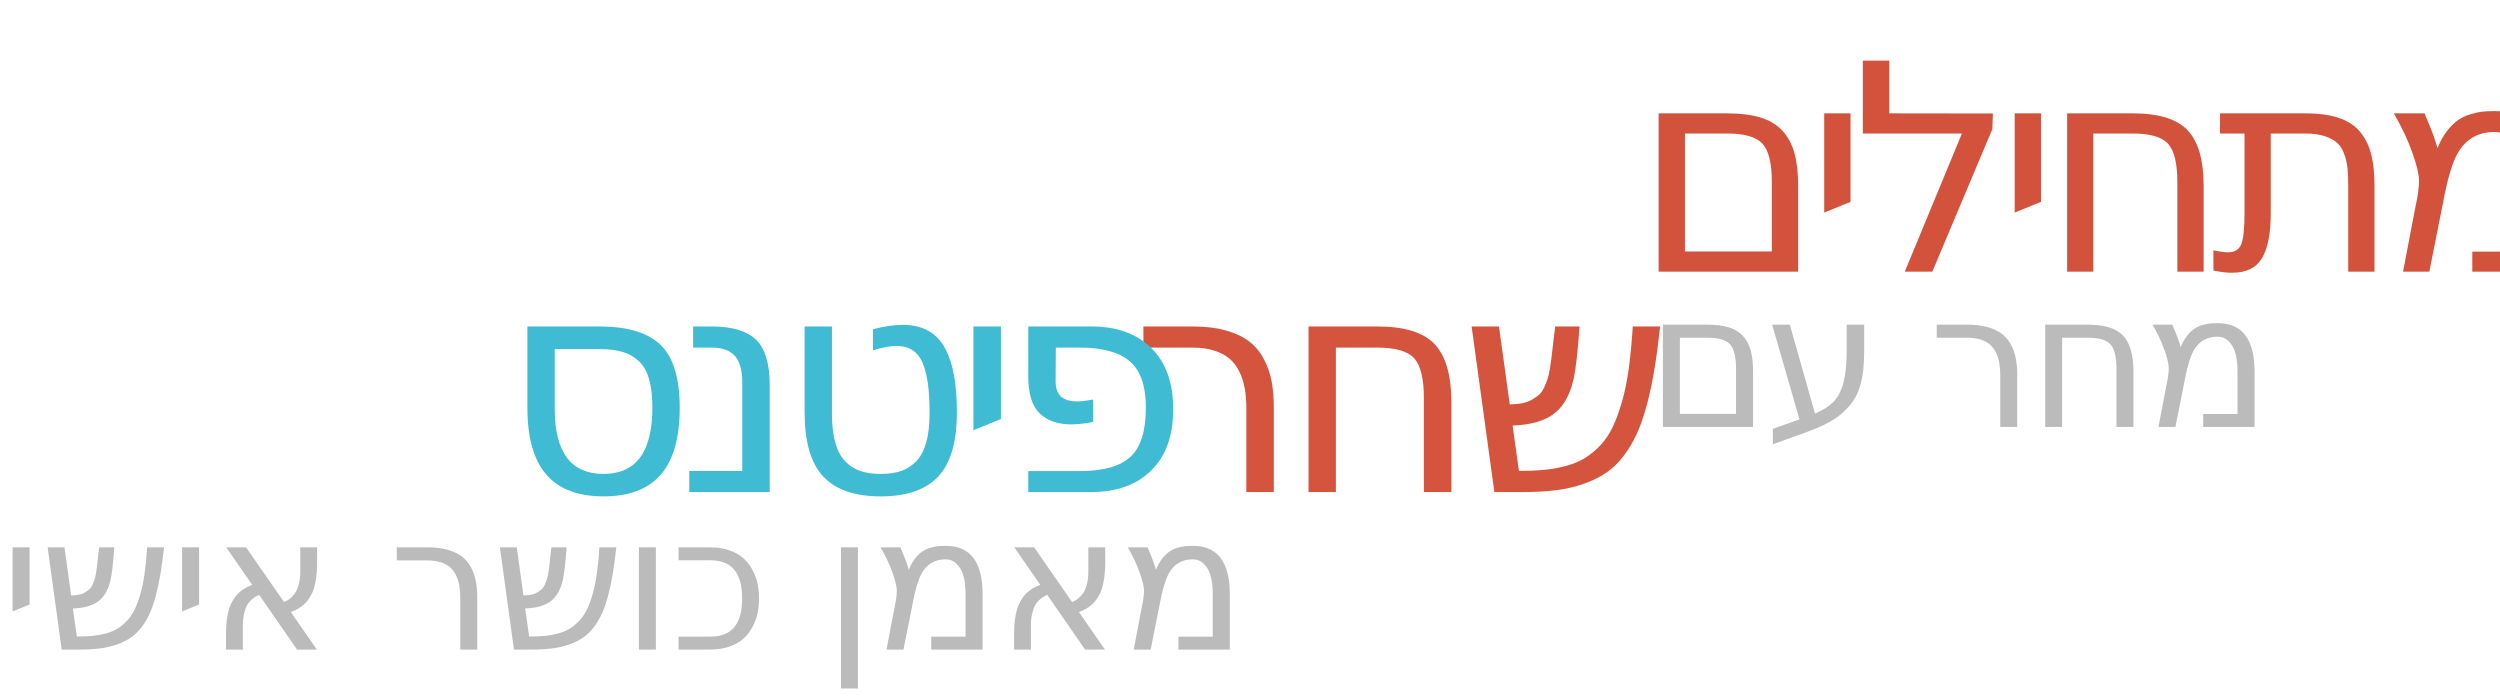
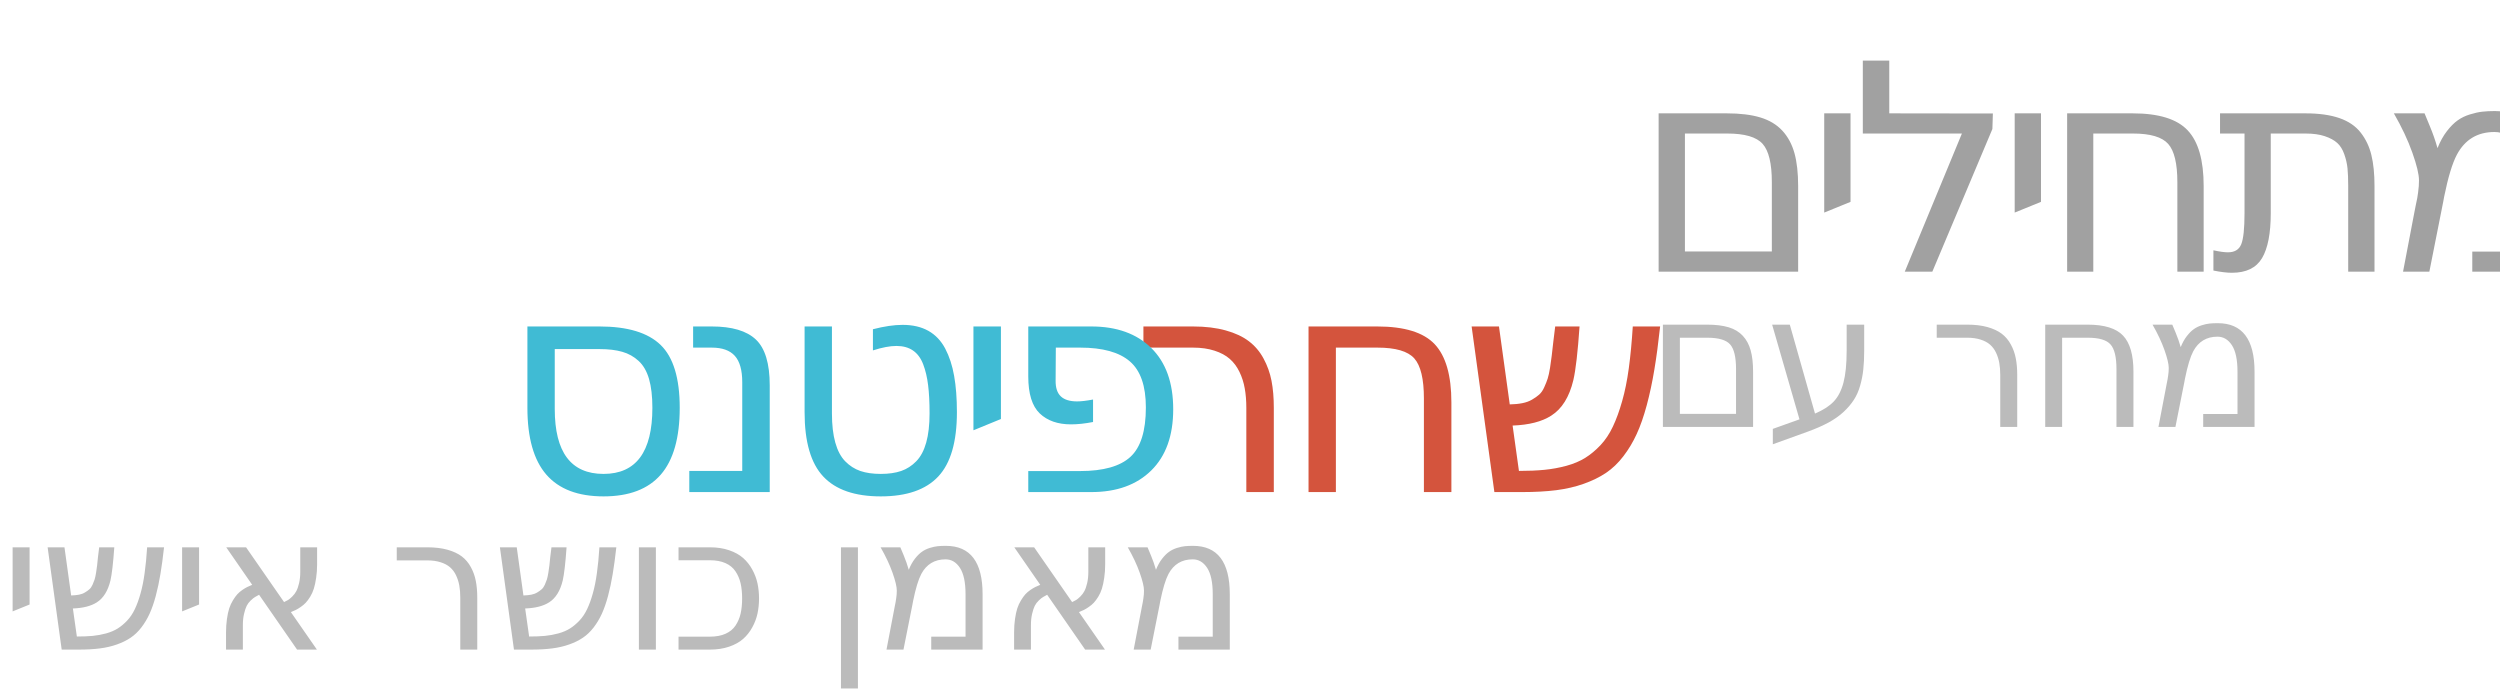
<svg xmlns="http://www.w3.org/2000/svg" width="100%" height="100%" viewBox="0 0 561.374 156.867">
  <text transform="translate(369.374 110.495)" fill="#d4543d" font-size="68" font-family="Rubik-Light, Rubik" font-weight="300" letter-spacing="-0.067em">
    <tspan x="-115.543" y="0">שחר</tspan>
  </text>
  <text transform="translate(258.374 110.495)" fill="#40bbd4" font-size="68" font-family="Rubik-Light, Rubik" font-weight="300" letter-spacing="-0.067em">
    <tspan x="-146.086" y="0">פיטנס</tspan>
  </text>
  <text transform="translate(494.748 95.867)" fill="#bbb" font-size="42" font-family="Rubik-Light, Rubik" font-weight="300" letter-spacing="-0.032em">
    <tspan x="-125.158" y="0">מחר עם</tspan>
  </text>
  <text transform="translate(253 145.867)" fill="#bbb" font-size="42" font-family="Rubik-Light, Rubik" font-weight="300" letter-spacing="-0.013em">
    <tspan x="-252.966" y="0">מאמן כושר אישי</tspan>
  </text>
-   <text transform="translate(561.374 61)" fill="#d3523c" font-size="65" font-family="Rubik-Light, Rubik" font-weight="300" letter-spacing="-0.067em">
+   <text transform="translate(561.374 61)" fill="hsl(0, 0%, 63%)" font-size="65" font-family="Rubik-Light, Rubik" font-weight="300" letter-spacing="-0.067em">
    <tspan x="-194.836" y="0">מתחילים</tspan>
  </text>
</svg>
